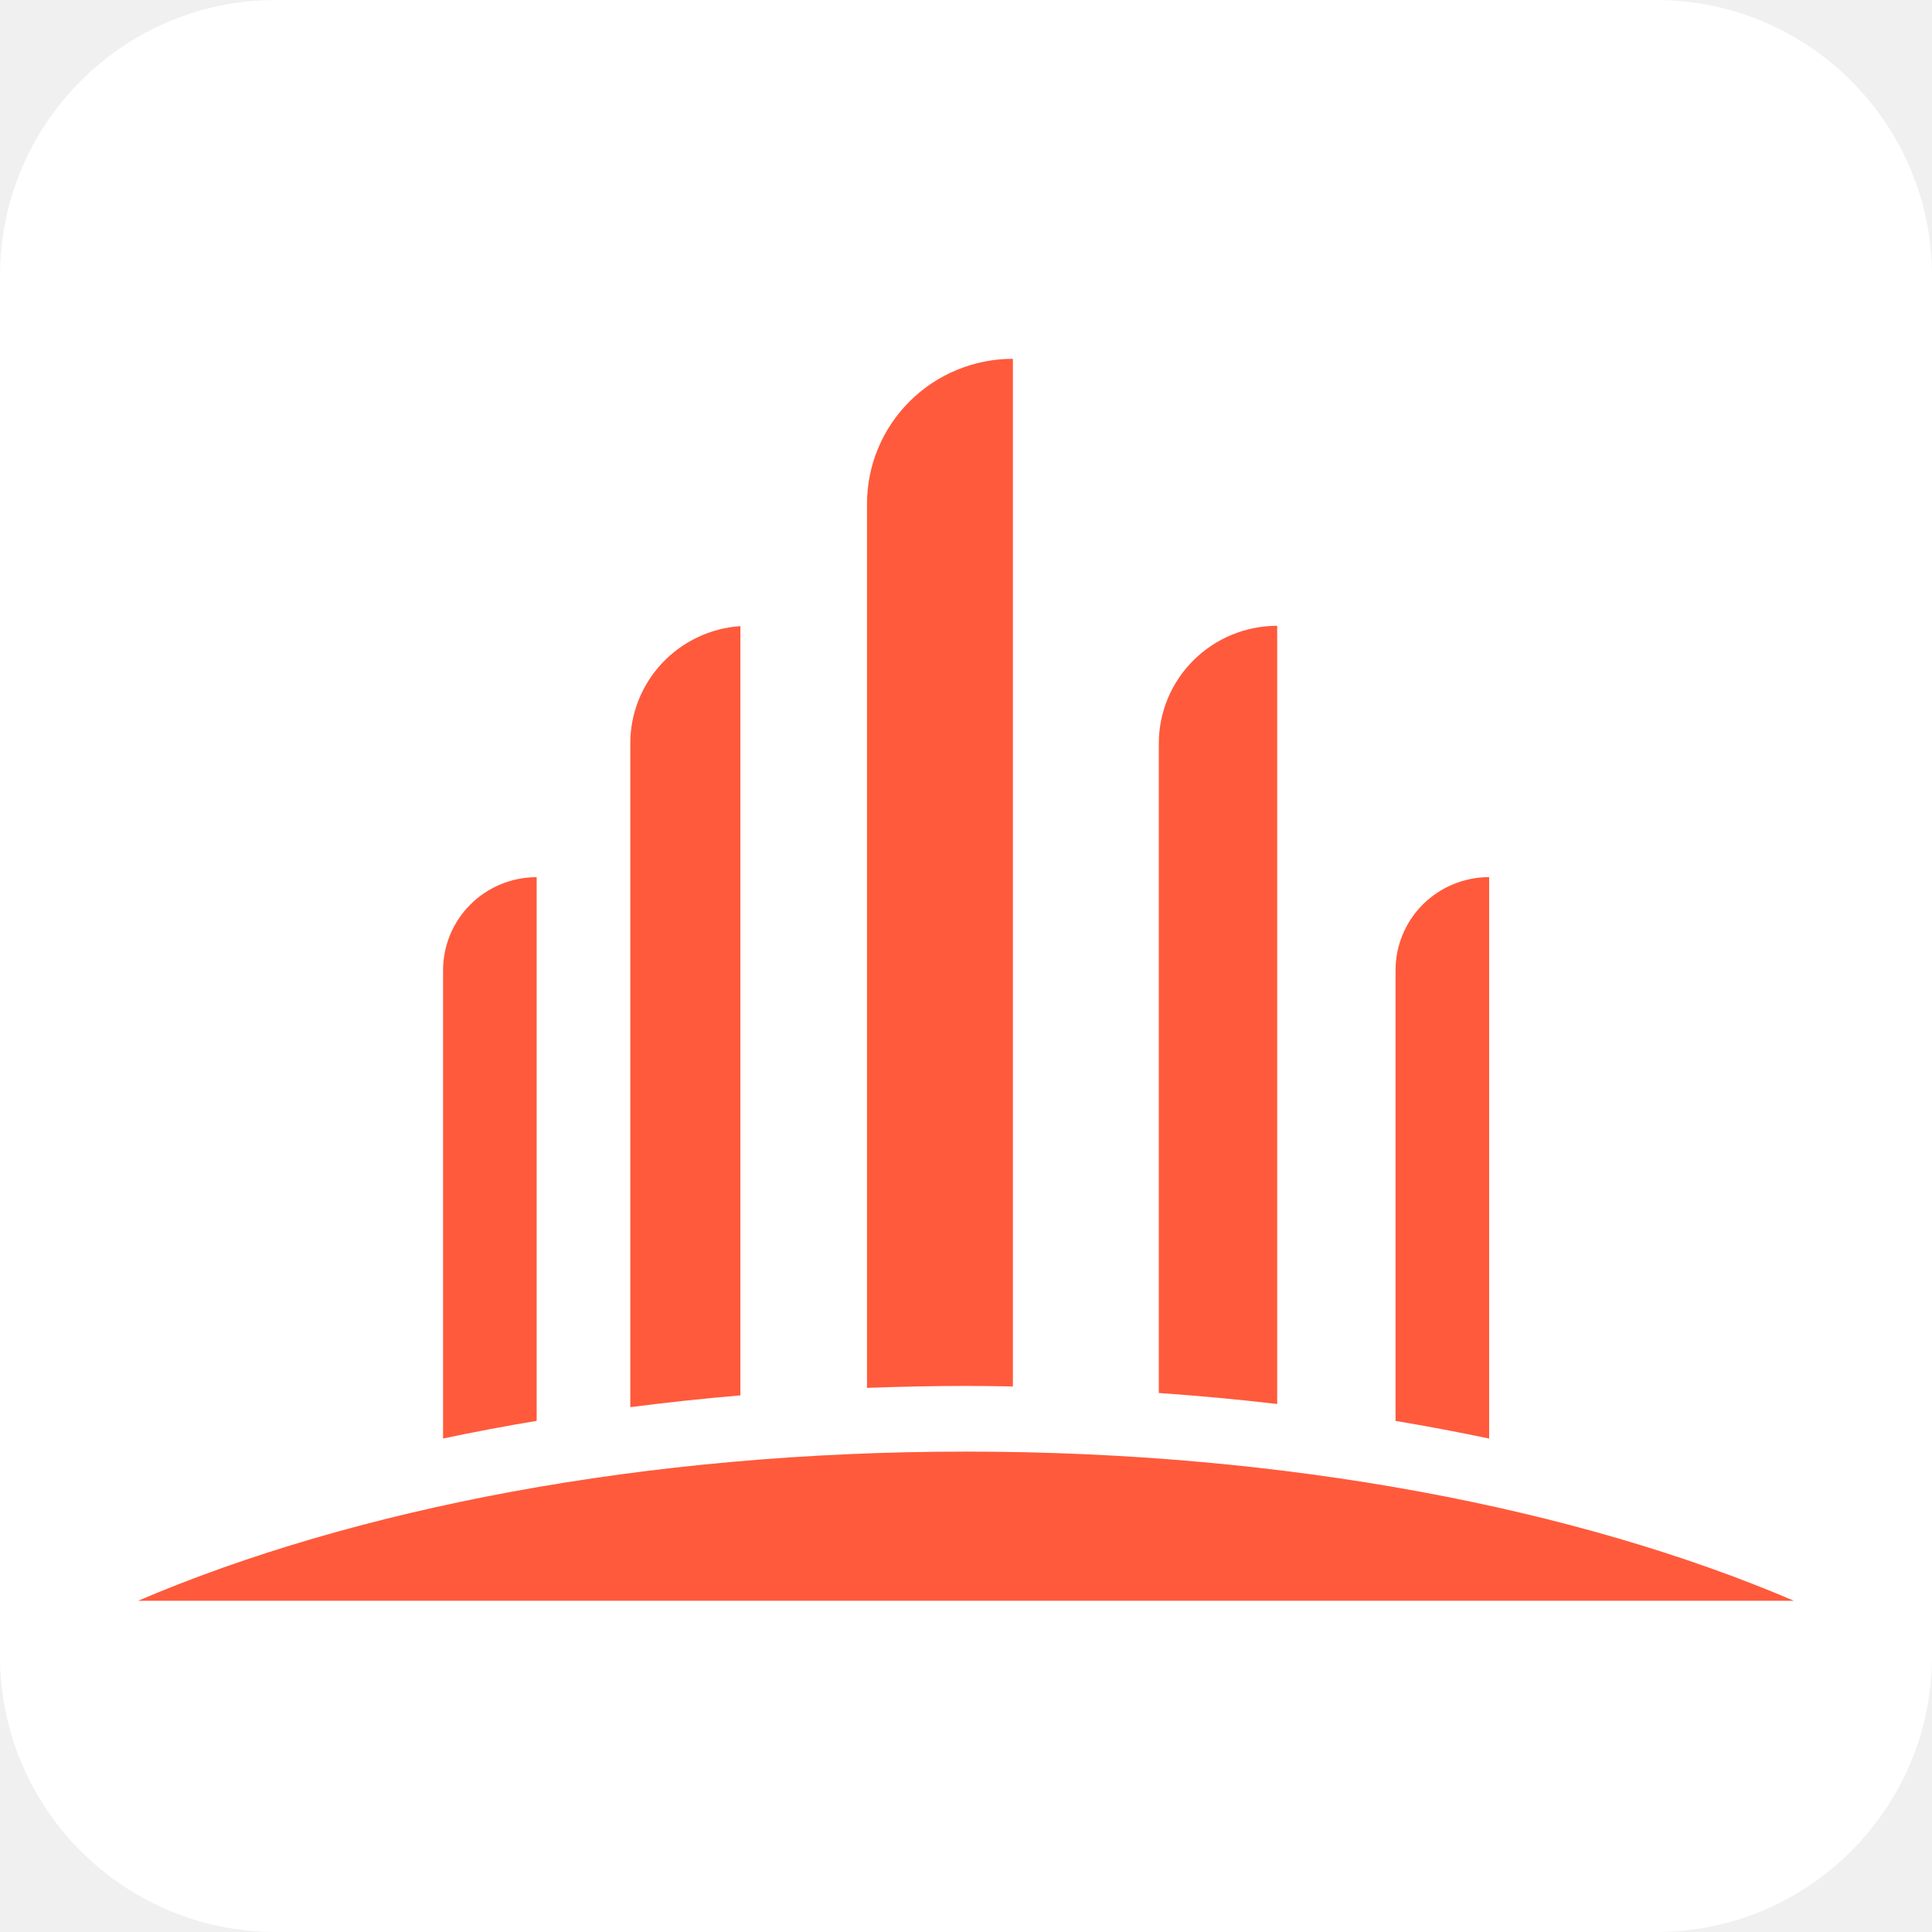
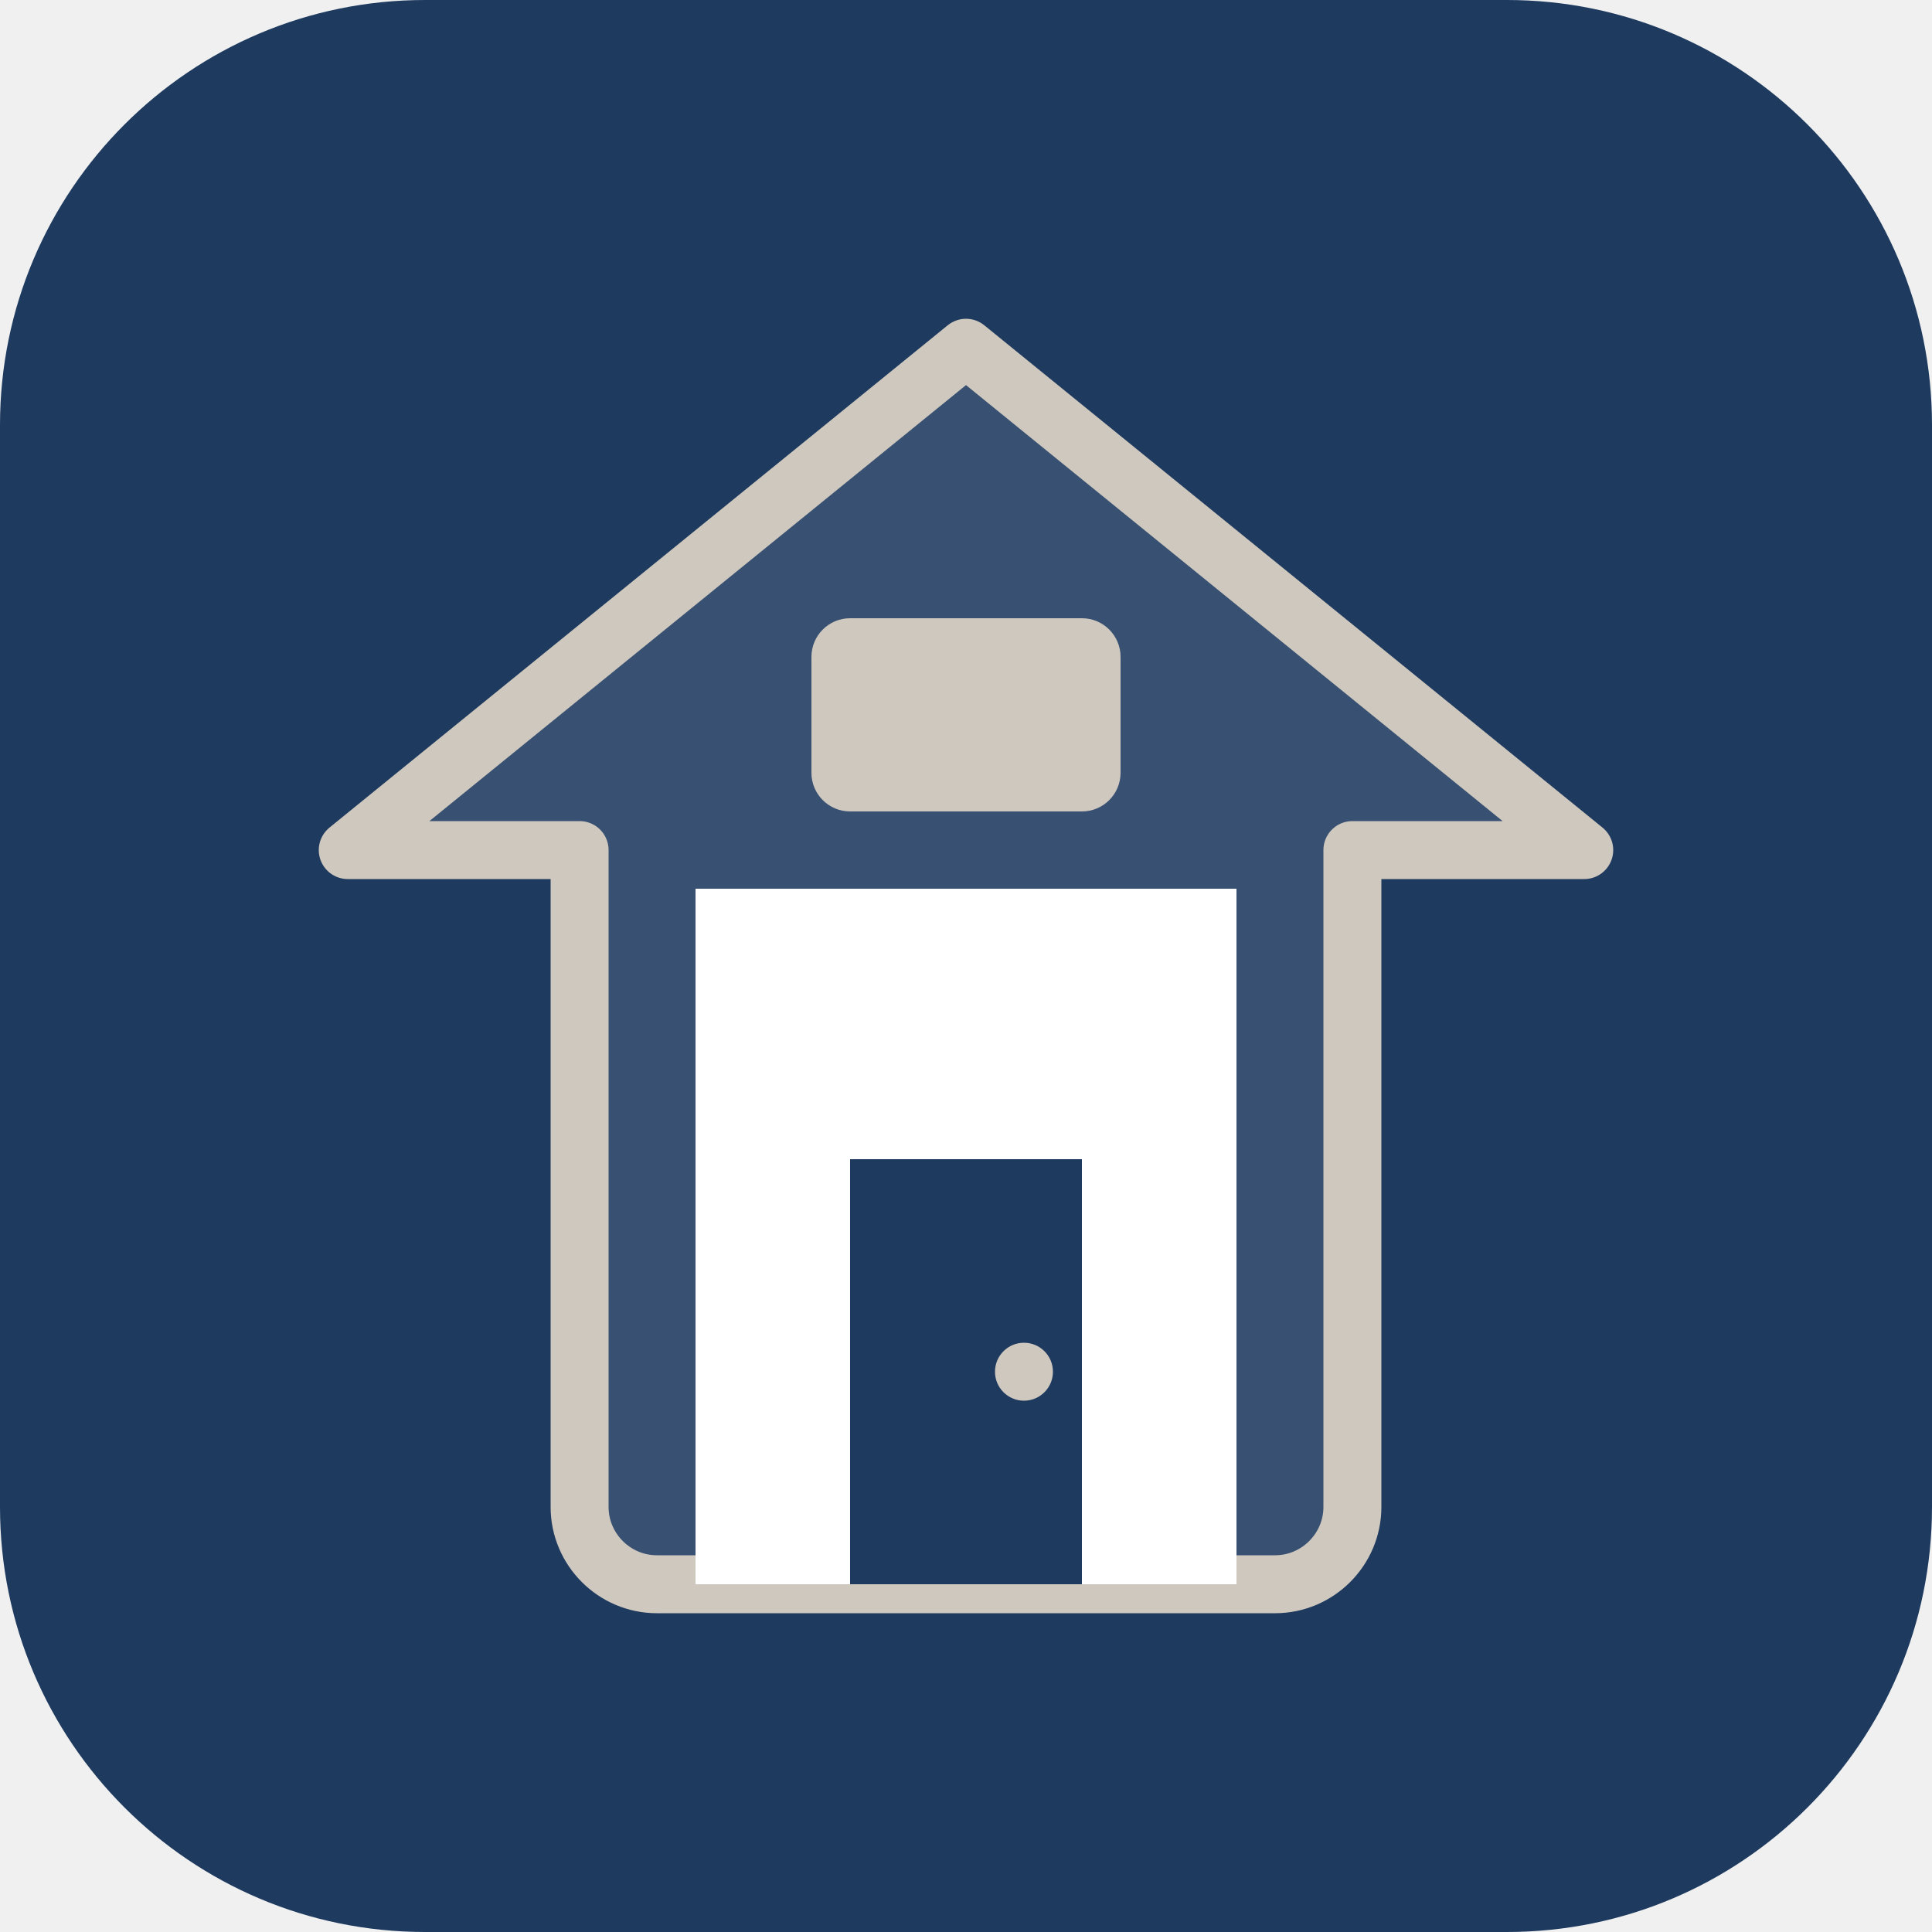
- <svg xmlns="http://www.w3.org/2000/svg" width="70" height="70" viewBox="0 0 70 70" fill="none">
-   <rect width="70" height="70" rx="10" fill="white" />
-   <path d="M19.445 51.48V31.781C18.546 31.781 17.683 32.136 17.047 32.768C16.411 33.4 16.054 34.257 16.053 35.151V52.12C17.165 51.885 18.296 51.672 19.445 51.48Z" fill="#FF5A3C" />
-   <path d="M26.826 50.557V22.685C25.743 22.759 24.729 23.239 23.988 24.028C23.248 24.817 22.836 25.856 22.837 26.934V50.984C24.15 50.814 25.479 50.672 26.826 50.557Z" fill="#FF5A3C" />
-   <path d="M35 50.215C35.569 50.215 36.135 50.224 36.699 50.234V13C35.297 13 33.953 13.553 32.961 14.539C31.97 15.524 31.413 16.86 31.413 18.254V50.285C32.603 50.242 33.797 50.215 35 50.215Z" fill="#FF5A3C" />
-   <path d="M46.275 50.87V22.674C45.137 22.674 44.047 23.123 43.242 23.923C42.438 24.722 41.986 25.806 41.986 26.936V50.471C43.434 50.571 44.863 50.704 46.275 50.87Z" fill="#FF5A3C" />
-   <path d="M53.955 52.122V31.779C53.509 31.779 53.068 31.867 52.657 32.036C52.245 32.206 51.871 32.454 51.556 32.767C51.241 33.08 50.991 33.452 50.821 33.861C50.651 34.27 50.563 34.708 50.563 35.151V51.482C51.711 51.675 52.842 51.888 53.955 52.122Z" fill="#FF5A3C" />
-   <path d="M35 52.594C23.383 52.594 12.832 54.651 5 58H65C57.168 54.651 46.617 52.594 35 52.594Z" fill="#FF5A3C" />
+ <svg xmlns="http://www.w3.org/2000/svg" viewBox="0 0 100 100" fill="none">
+   <rect width="100" height="100" rx="22" fill="#1E3A5F" />
+   <path d="M50 18L18 44H30V78C30 80.2 31.8 82 34 82H66C68.2 82 70 80.2 70 78V44H82L50 18Z" fill="#FFFFFF" fill-opacity="0.12" stroke="#CFC8BE" stroke-width="3" stroke-linejoin="round" />
+   <path d="M36 46H64V82H36V46Z" fill="#FFFFFF" />
+   <path d="M44 60H56V82H44V60Z" fill="#1E3A5F" />
+   <rect x="42" y="32" width="16" height="10" rx="2" fill="#CFC8BE" />
+   <circle cx="53" cy="71" r="1.5" fill="#CFC8BE" />
</svg>
